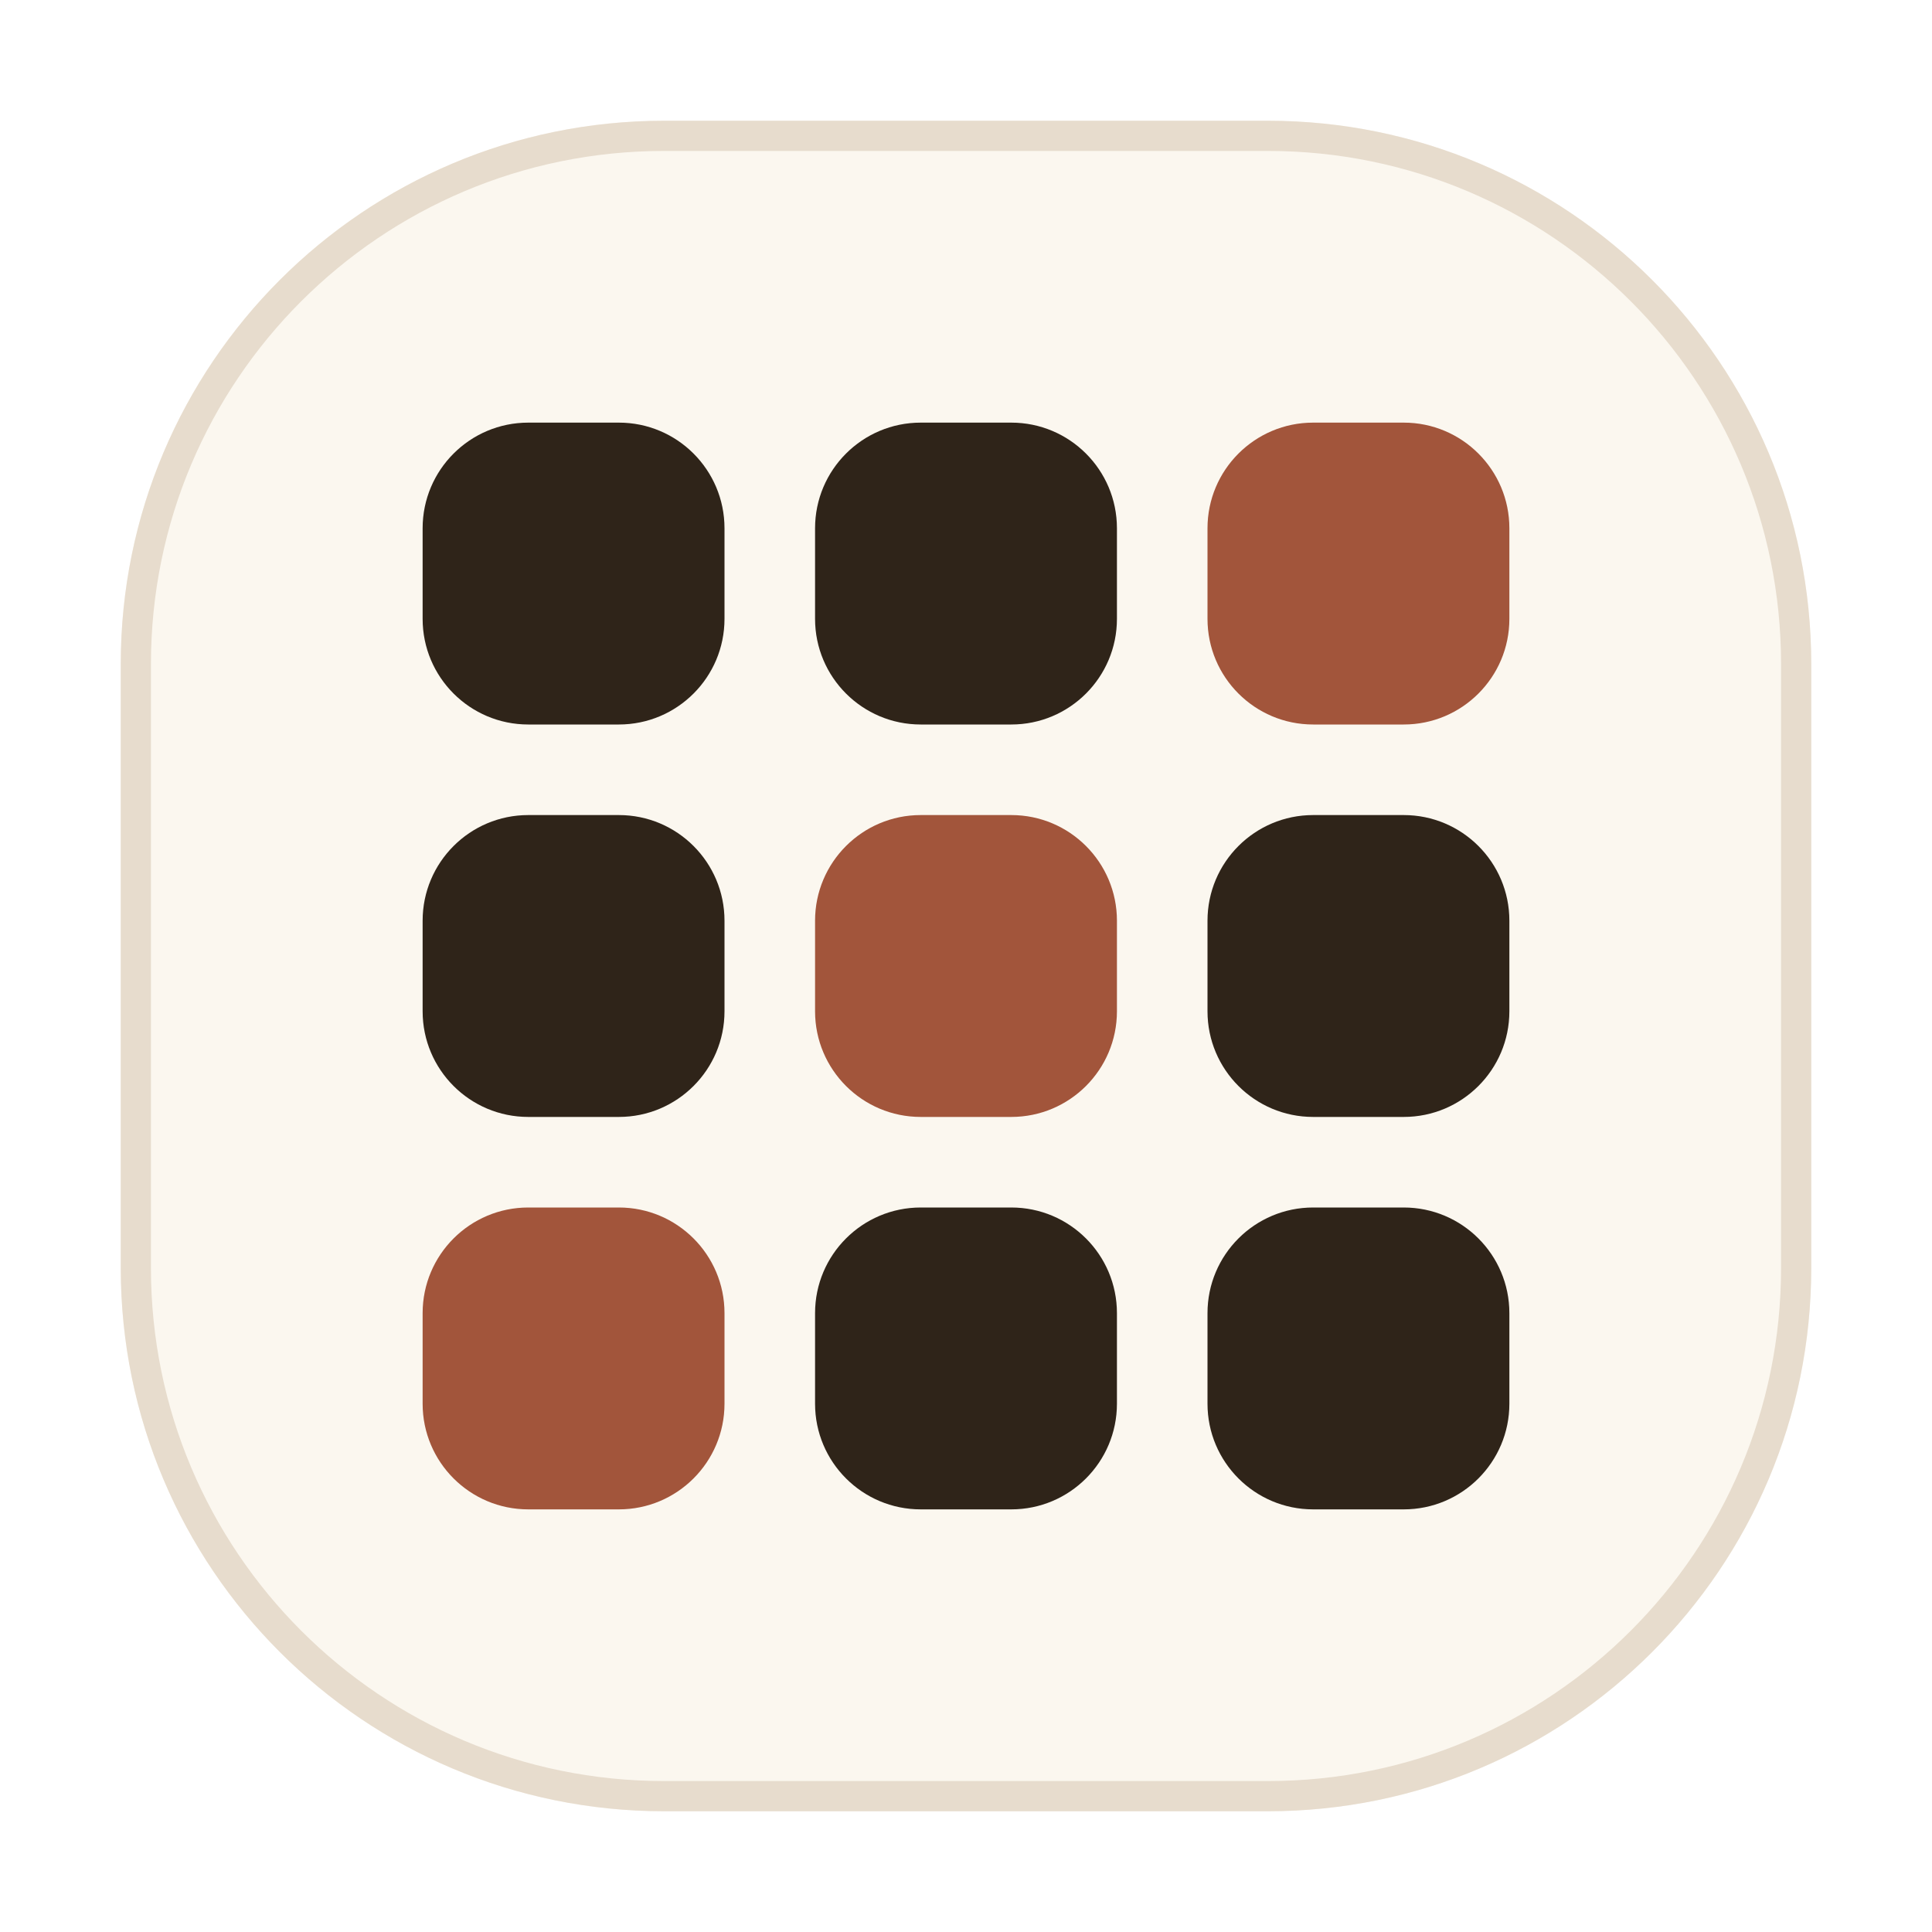
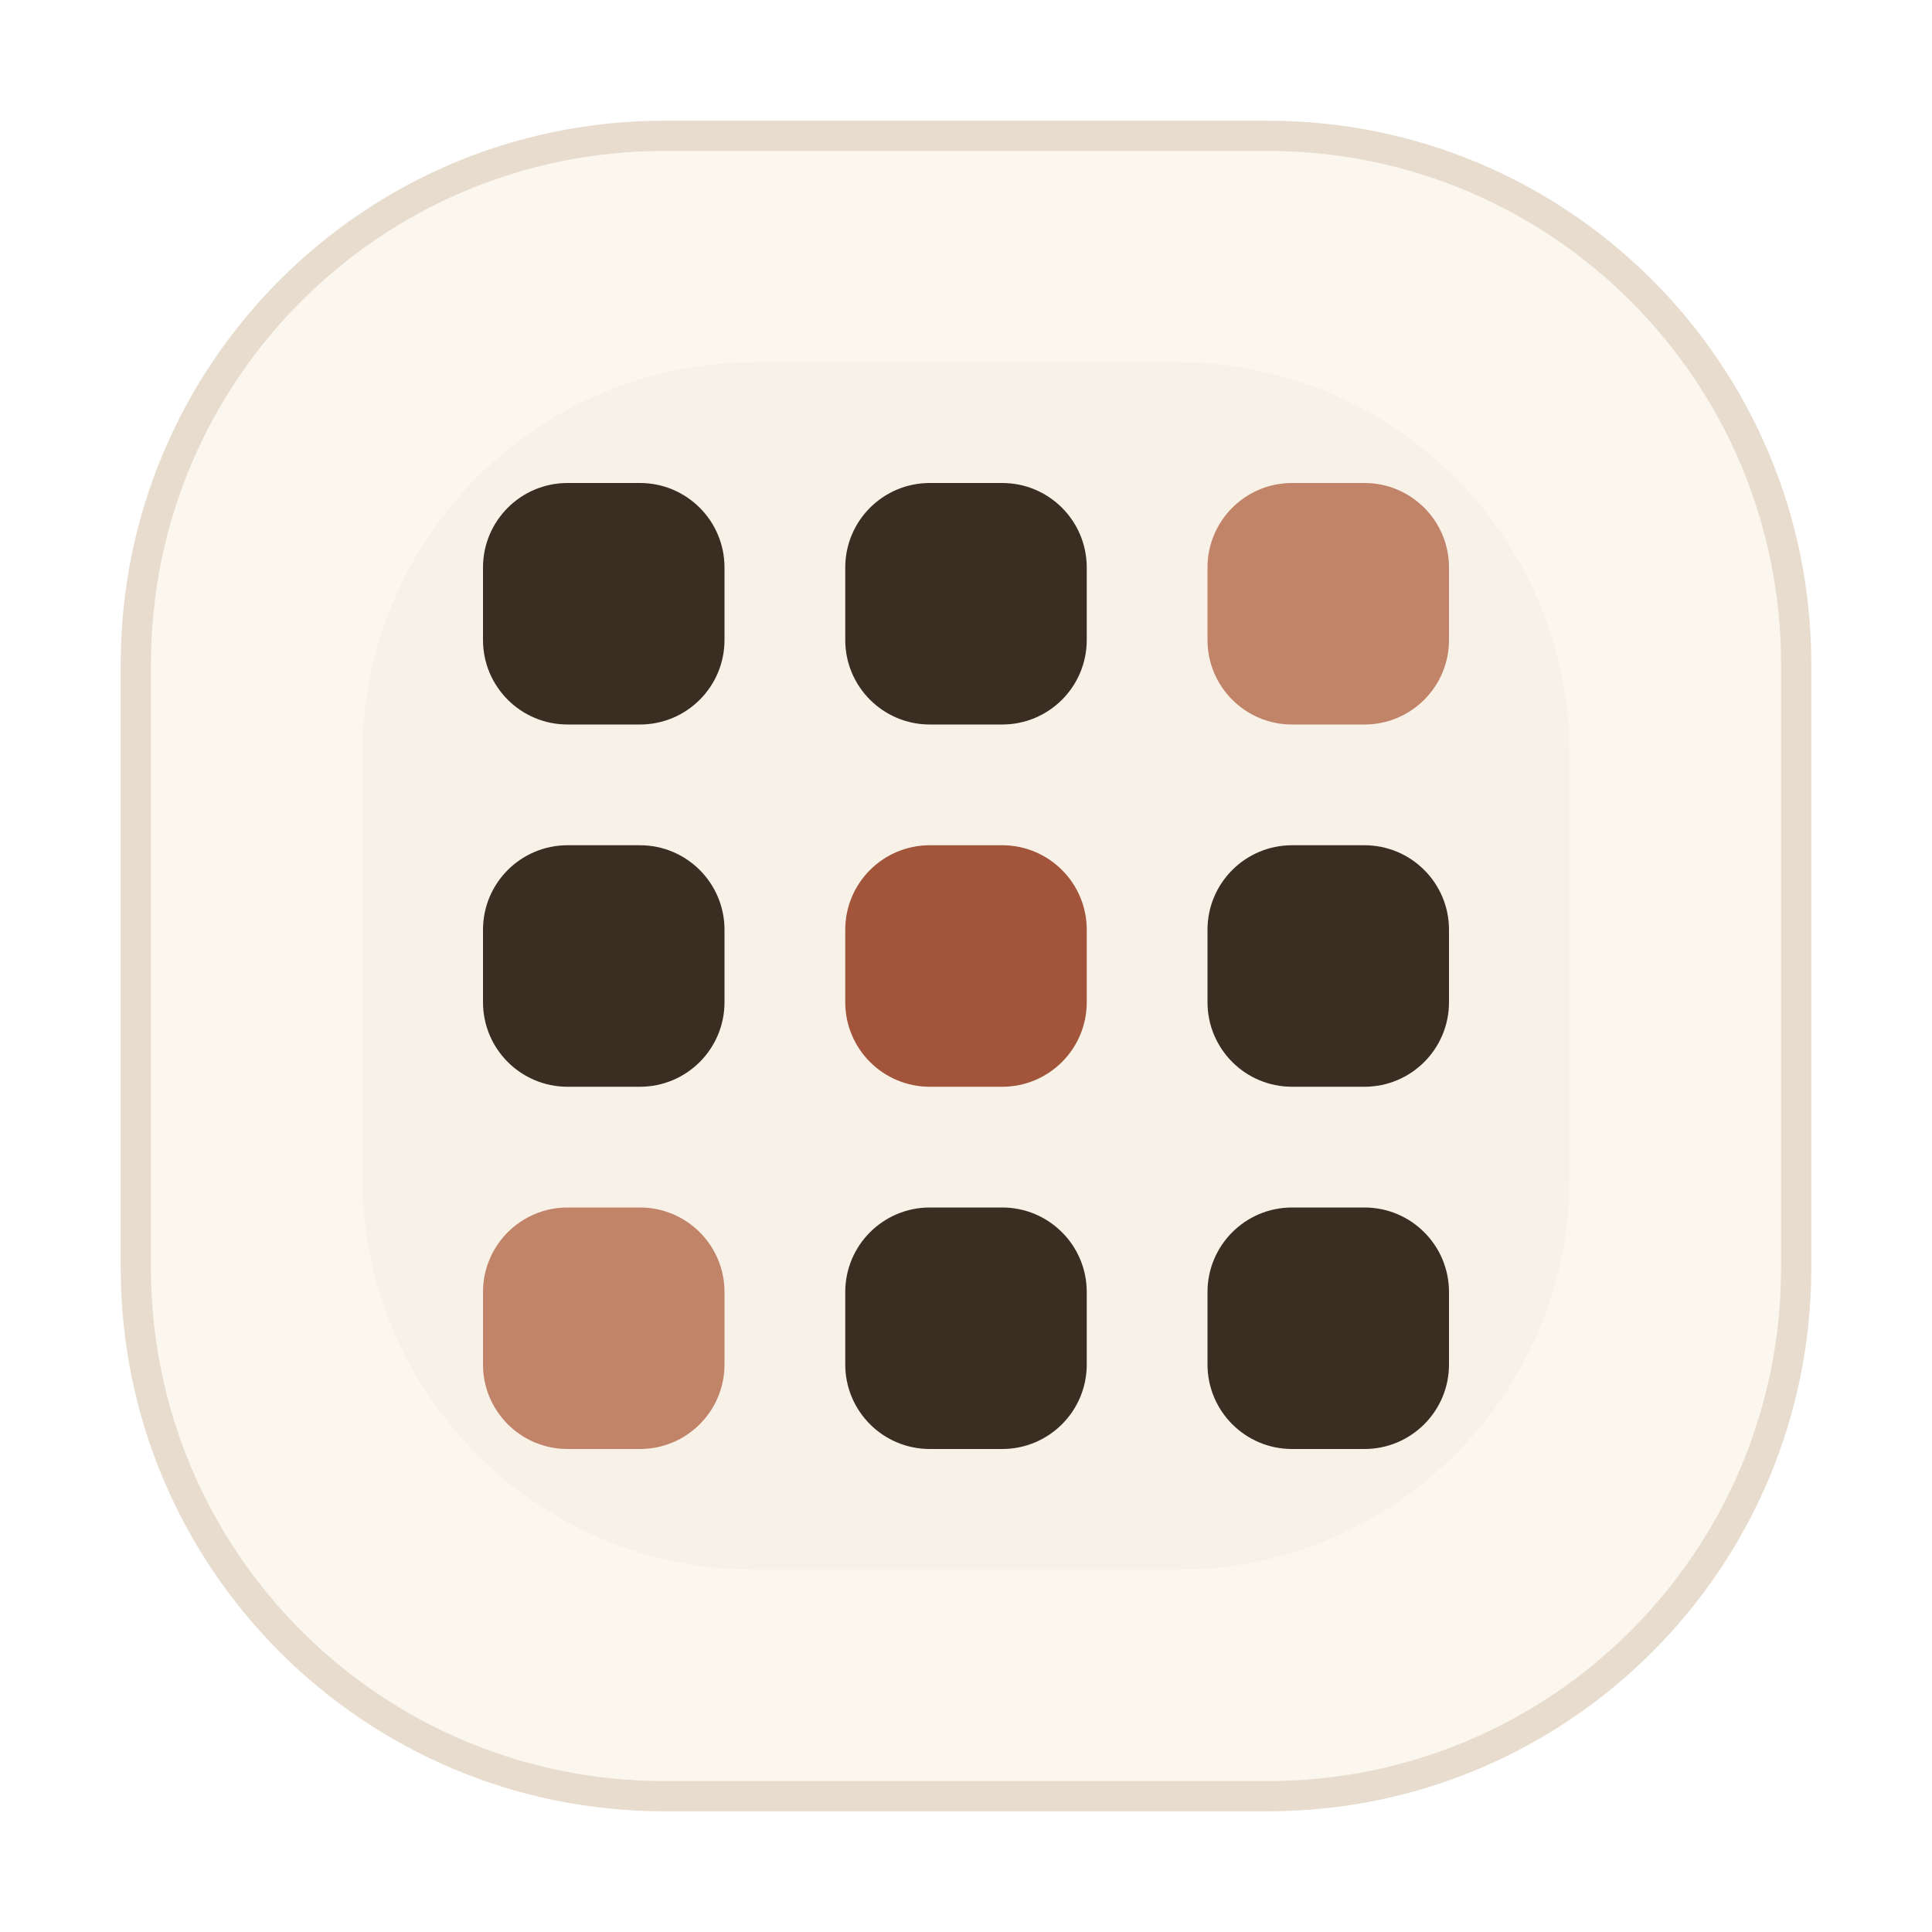
<svg xmlns="http://www.w3.org/2000/svg" width="64" height="64" viewBox="0 0 64 64" fill="none">
  <rect x="4" y="4" width="56" height="56" rx="18" fill="#FBF7EF" />
  <rect x="4.5" y="4.5" width="55" height="55" rx="17.5" stroke="#E7DCCD" />
-   <rect x="14" y="14" width="10" height="10" rx="3.5" fill="#2F2419" />
-   <rect x="27" y="14" width="10" height="10" rx="3.5" fill="#2F2419" />
-   <rect x="40" y="14" width="10" height="10" rx="3.5" fill="#A2553B" />
-   <rect x="14" y="27" width="10" height="10" rx="3.5" fill="#2F2419" />
-   <rect x="27" y="27" width="10" height="10" rx="3.5" fill="#A2553B" />
-   <rect x="40" y="27" width="10" height="10" rx="3.5" fill="#2F2419" />
-   <rect x="14" y="40" width="10" height="10" rx="3.5" fill="#A2553B" />
-   <rect x="27" y="40" width="10" height="10" rx="3.5" fill="#2F2419" />
-   <rect x="40" y="40" width="10" height="10" rx="3.5" fill="#2F2419" />
+   <rect x="12" y="12" width="40" height="40" rx="13" fill="#F7F1E7" />
+   <rect x="16" y="16" width="8" height="8" rx="2.8" fill="#3A2E23" />
+   <rect x="28" y="16" width="8" height="8" rx="2.8" fill="#3A2E23" />
+   <rect x="40" y="16" width="8" height="8" rx="2.8" fill="#C18469" />
+   <rect x="16" y="28" width="8" height="8" rx="2.8" fill="#3A2E23" />
+   <rect x="28" y="28" width="8" height="8" rx="2.8" fill="#A2553B" />
+   <rect x="40" y="28" width="8" height="8" rx="2.8" fill="#3A2E23" />
+   <rect x="16" y="40" width="8" height="8" rx="2.8" fill="#C18469" />
+   <rect x="28" y="40" width="8" height="8" rx="2.8" fill="#3A2E23" />
+   <rect x="40" y="40" width="8" height="8" rx="2.8" fill="#3A2E23" />
</svg>
